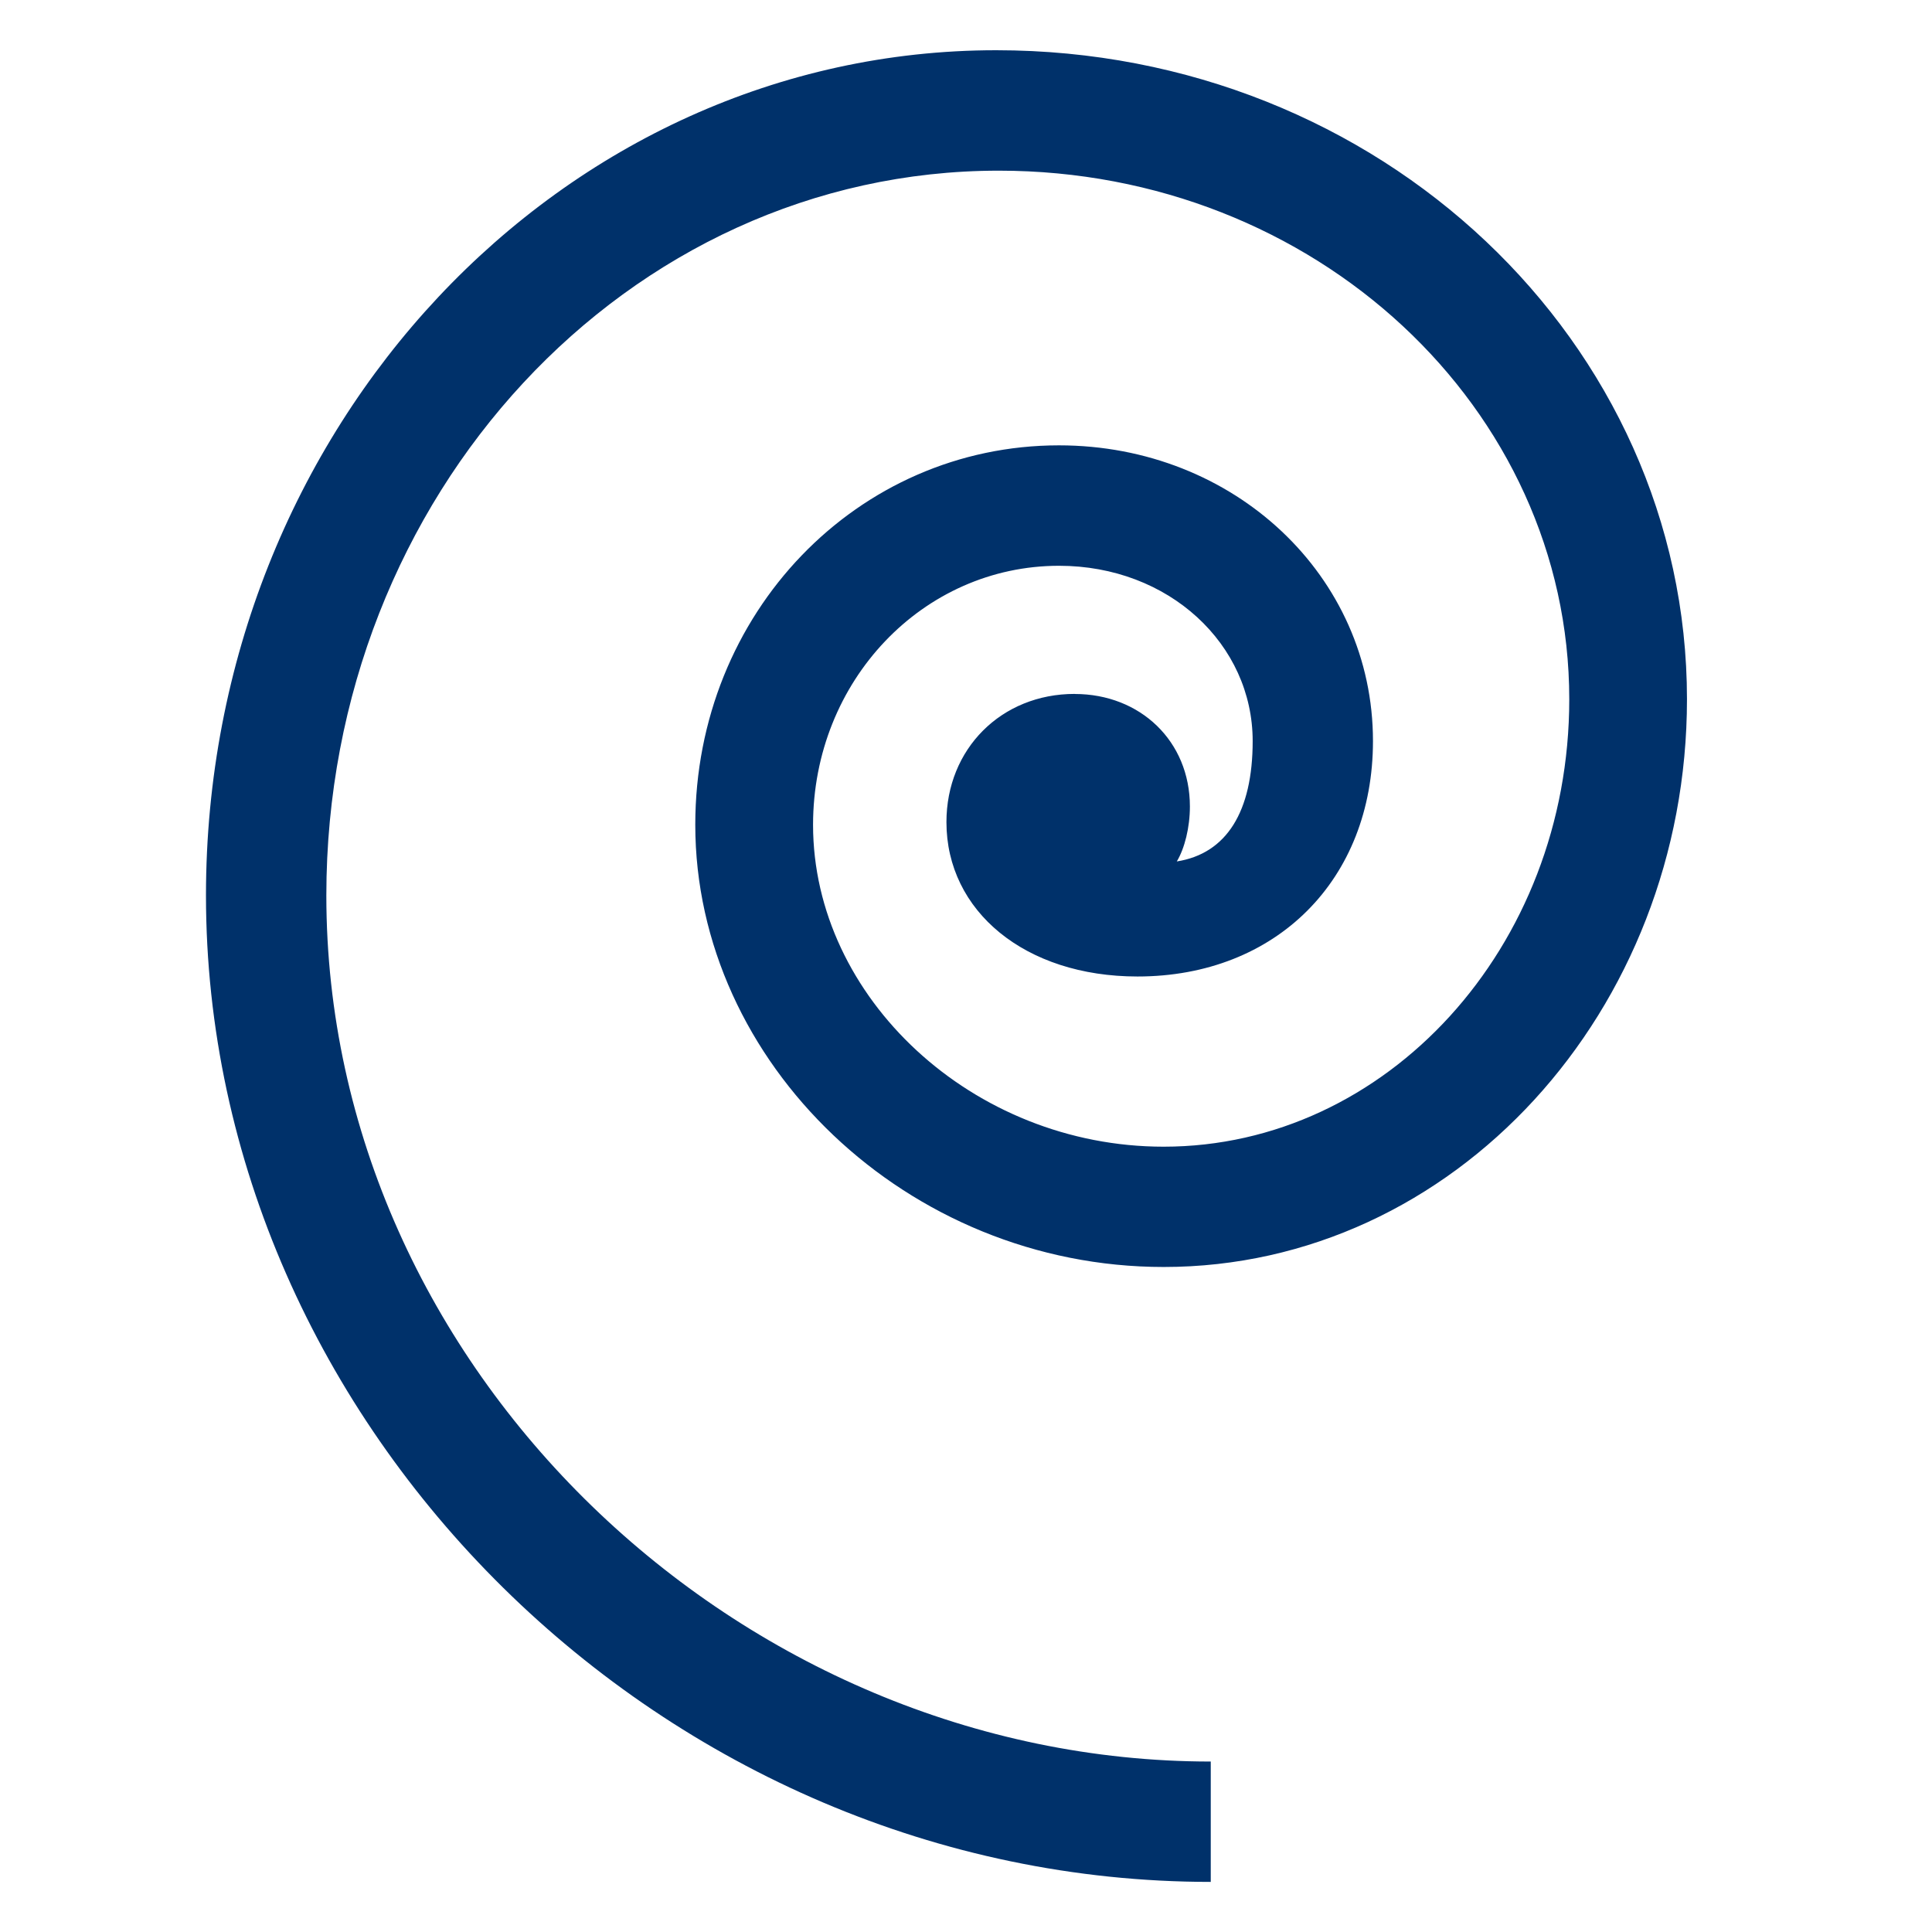
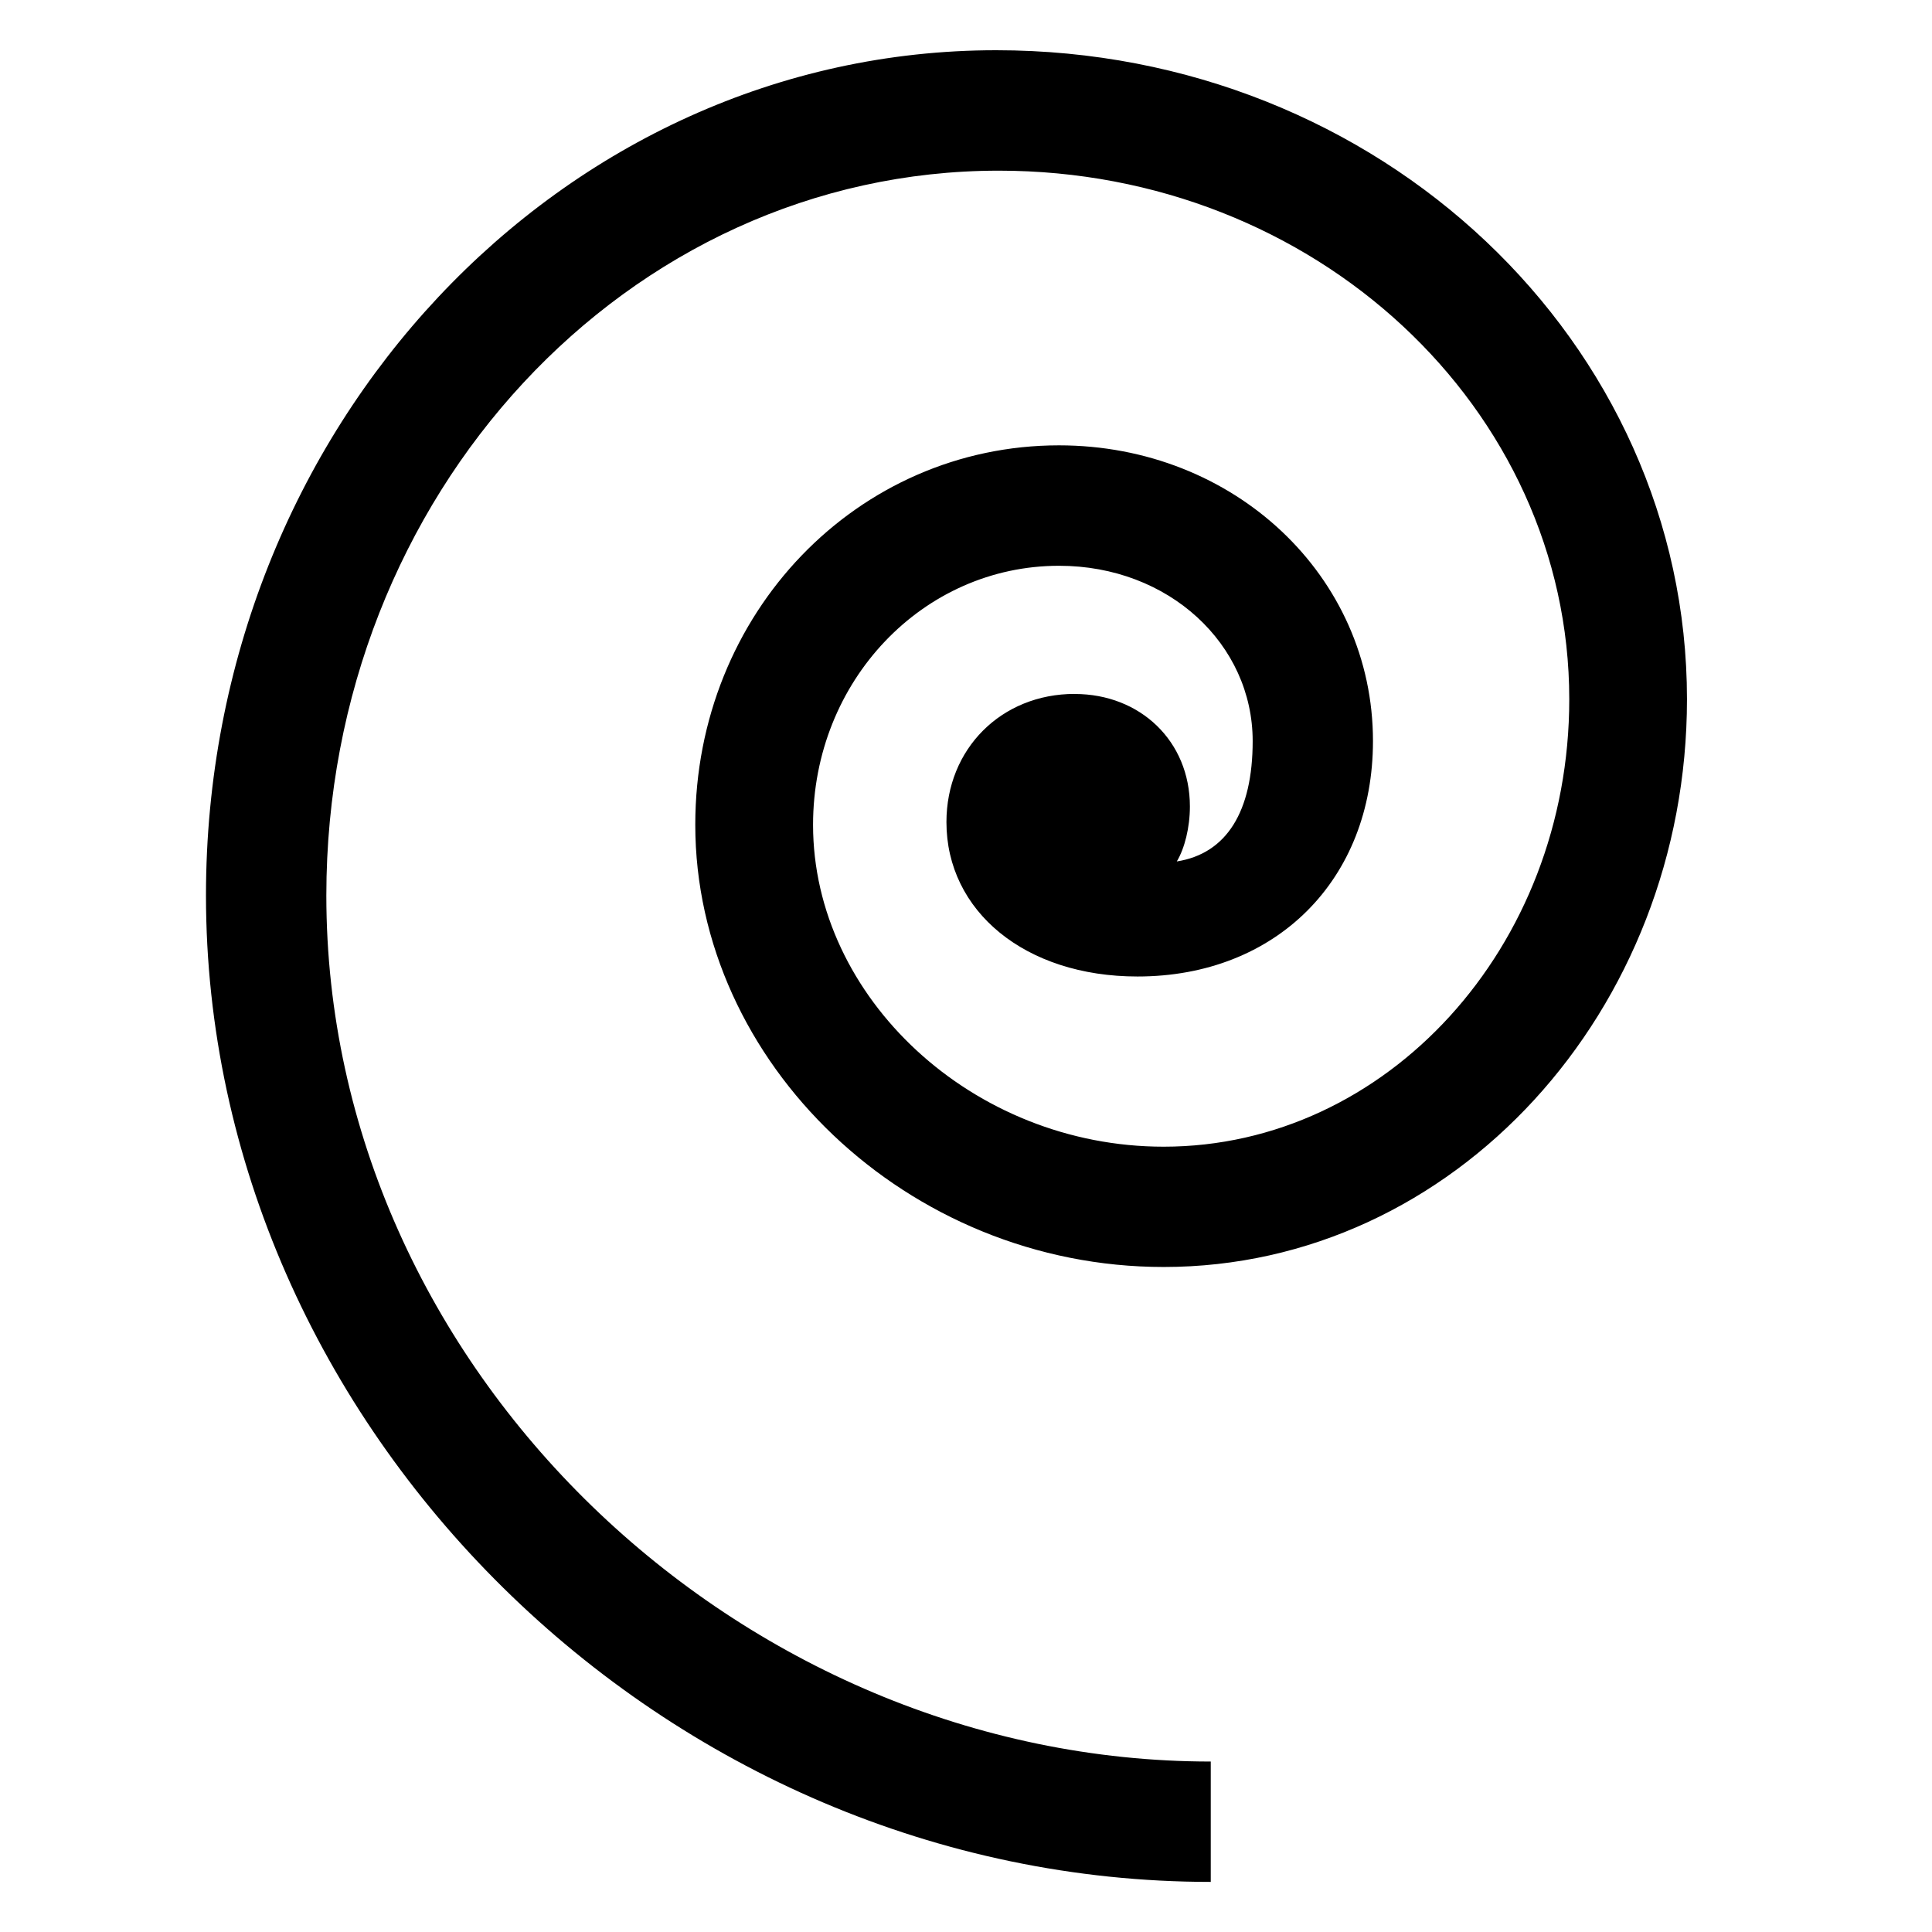
<svg xmlns="http://www.w3.org/2000/svg" id="a" width="100mm" height="100mm" viewBox="0 0 283.46 283.46">
-   <path d="M157.67,101.81c-10.75,0-18.81,8.06-18.81,18.81,0,13.05,11.52,22.65,28.03,22.65,20.35,0,34.55-14.21,34.55-34.55,0-24.19-20.35-43.38-46.07-43.38-29.56,0-53.36,24.57-53.36,55.67,0,34.93,31.1,64.88,68.72,64.88,42.61,0,76.78-37.62,76.78-83.31,0-52.21-44.92-95.21-101.35-95.21-63.73,0-115.94,55.29-115.94,124,0,77.93,67.18,144.74,147.42,144.74v-17.66c-69.1,0-129.76-57.59-129.76-127.07,0-58.74,44.15-106.34,98.67-106.34,46.45,0,83.69,34.93,83.69,77.55,0,36.47-26.87,65.65-59.51,65.65-28.03,0-51.44-21.88-51.44-47.22,0-21.12,16.12-38.01,36.09-38.01,16.13,0,28.41,11.52,28.41,25.72,0,10.37-3.84,16.51-11.13,17.66,1.15-1.92,1.92-4.99,1.92-8.06,0-9.6-7.3-16.51-16.89-16.51" fill="#00316a" />
+   <path d="M157.67,101.81c-10.75,0-18.81,8.06-18.81,18.81,0,13.05,11.52,22.65,28.03,22.65,20.35,0,34.55-14.21,34.55-34.55,0-24.19-20.35-43.38-46.07-43.38-29.56,0-53.36,24.57-53.36,55.67,0,34.93,31.1,64.88,68.72,64.88,42.61,0,76.78-37.62,76.78-83.31,0-52.21-44.92-95.21-101.35-95.21-63.73,0-115.94,55.29-115.94,124,0,77.93,67.18,144.74,147.42,144.74v-17.66c-69.1,0-129.76-57.59-129.76-127.07,0-58.74,44.15-106.34,98.67-106.34,46.45,0,83.69,34.93,83.69,77.55,0,36.47-26.87,65.65-59.51,65.65-28.03,0-51.44-21.88-51.44-47.22,0-21.12,16.12-38.01,36.09-38.01,16.13,0,28.41,11.52,28.41,25.72,0,10.37-3.84,16.51-11.13,17.66,1.15-1.92,1.92-4.99,1.92-8.06,0-9.6-7.3-16.51-16.89-16.51" />
</svg>
